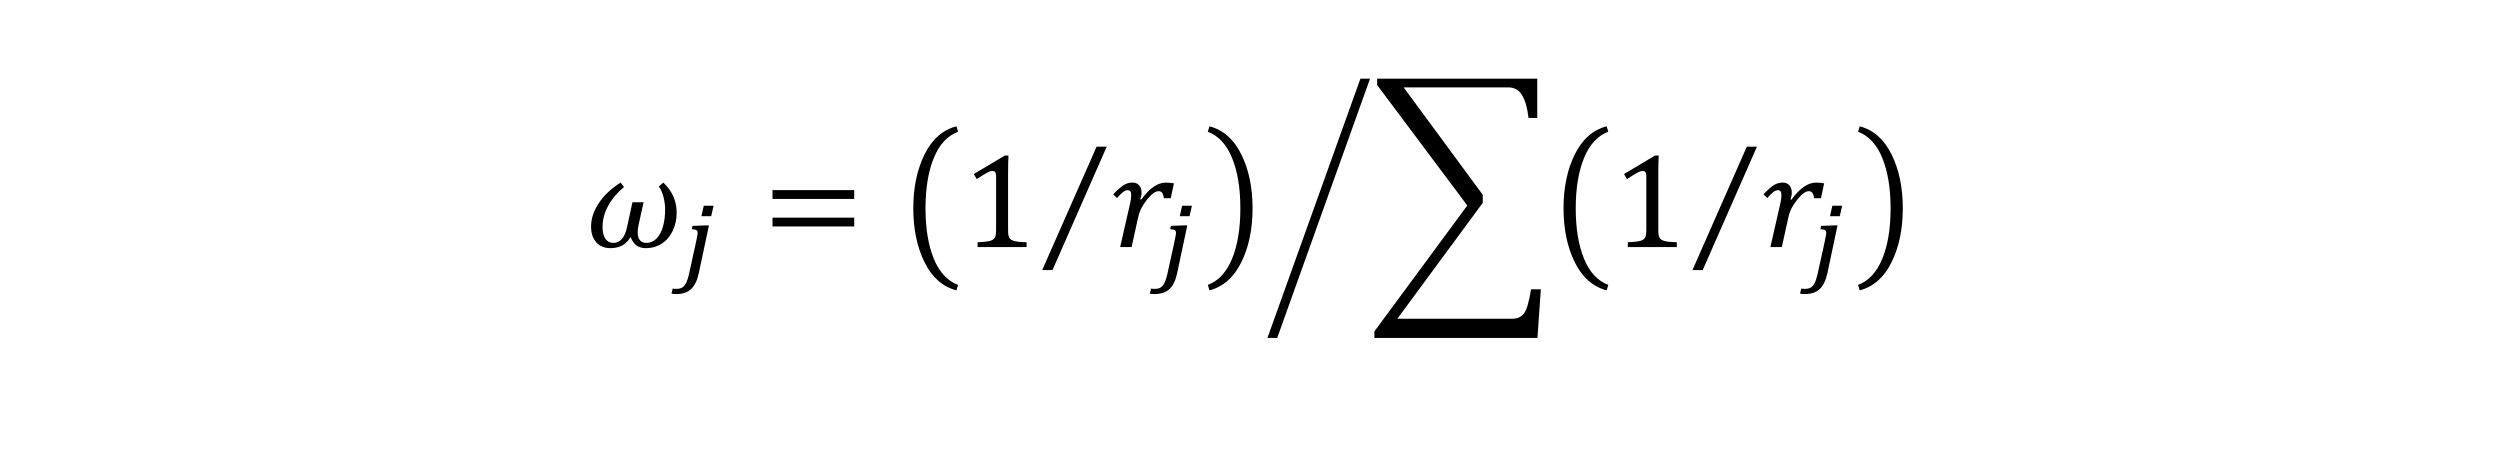
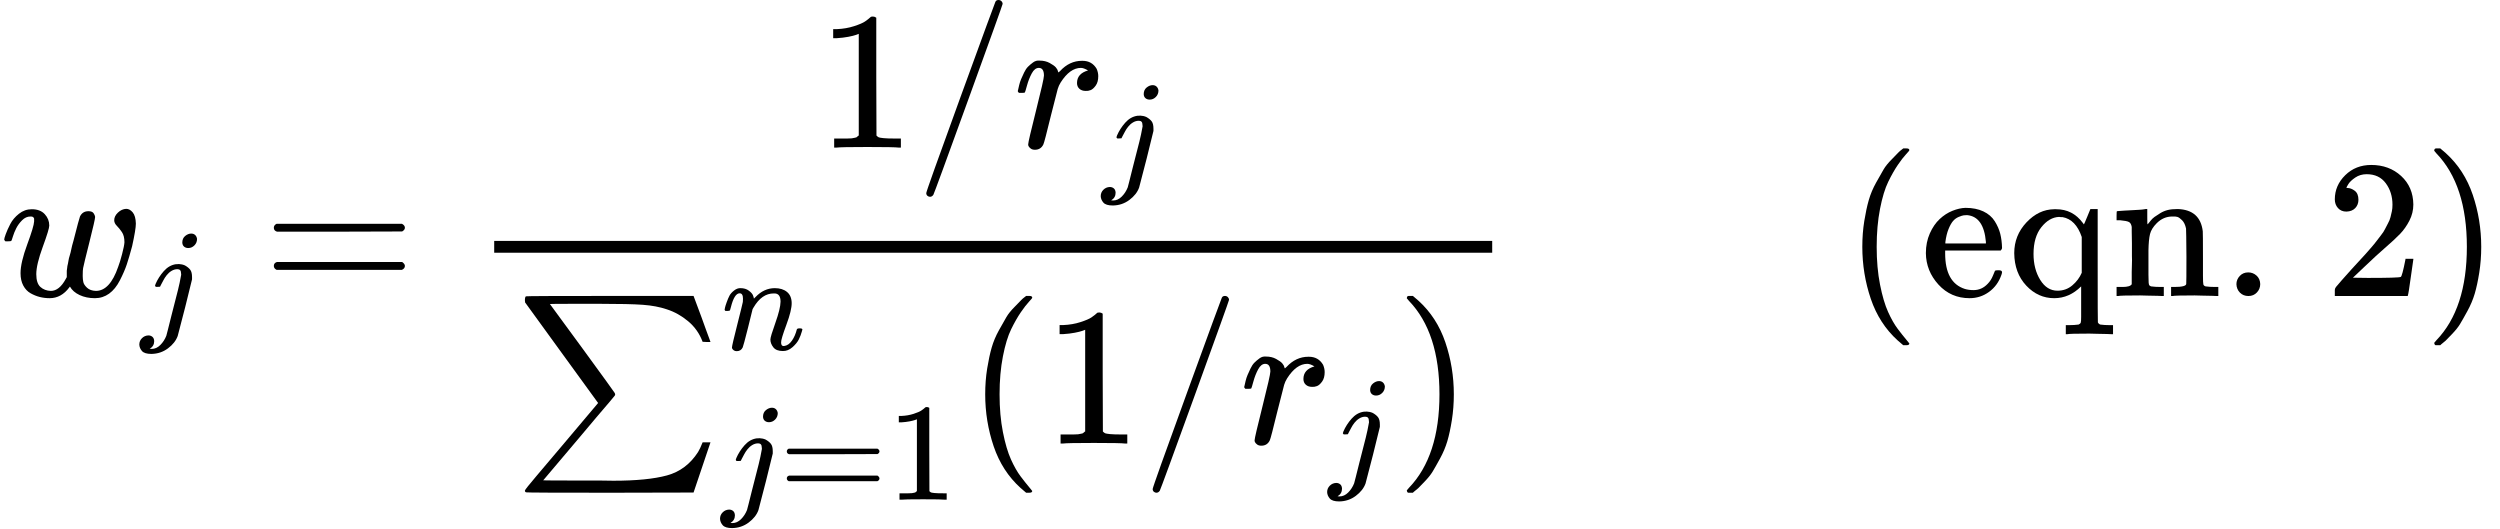
- <svg xmlns="http://www.w3.org/2000/svg" width="1528" height="275" overflow="hidden">
+ <svg xmlns="http://www.w3.org/2000/svg" xmlns:xlink="http://www.w3.org/1999/xlink" width="229.920px" height="48.568px" viewBox="0 -1504.2 12702.9 2683.5" style="">
  <defs>
-     <clipPath id="clip0">
-       <rect x="450" y="1316" width="1528" height="275" />
-     </clipPath>
+     <path id="MJX-118-TEX-I-77" d="M580 385Q580 406 599 424T641 443Q659 443 674 425T690 368Q690 339 671 253Q656 197 644 161T609 80T554 12T482 -11Q438 -11 404 5T355 48Q354 47 352 44Q311 -11 252 -11Q226 -11 202 -5T155 14T118 53T104 116Q104 170 138 262T173 379Q173 380 173 381Q173 390 173 393T169 400T158 404H154Q131 404 112 385T82 344T65 302T57 280Q55 278 41 278H27Q21 284 21 287Q21 293 29 315T52 366T96 418T161 441Q204 441 227 416T250 358Q250 340 217 250T184 111Q184 65 205 46T258 26Q301 26 334 87L339 96V119Q339 122 339 128T340 136T341 143T342 152T345 165T348 182T354 206T362 238T373 281Q402 395 406 404Q419 431 449 431Q468 431 475 421T483 402Q483 389 454 274T422 142Q420 131 420 107V100Q420 85 423 71T442 42T487 26Q558 26 600 148Q609 171 620 213T632 273Q632 306 619 325T593 357T580 385Z" />
+     <path id="MJX-118-TEX-I-6A" d="M297 596Q297 627 318 644T361 661Q378 661 389 651T403 623Q403 595 384 576T340 557Q322 557 310 567T297 596ZM288 376Q288 405 262 405Q240 405 220 393T185 362T161 325T144 293L137 279Q135 278 121 278H107Q101 284 101 286T105 299Q126 348 164 391T252 441Q253 441 260 441T272 442Q296 441 316 432Q341 418 354 401T367 348V332L318 133Q267 -67 264 -75Q246 -125 194 -164T75 -204Q25 -204 7 -183T-12 -137Q-12 -110 7 -91T53 -71Q70 -71 82 -81T95 -112Q95 -148 63 -167Q69 -168 77 -168Q111 -168 139 -140T182 -74L193 -32Q204 11 219 72T251 197T278 308T289 365Q289 372 288 376Z" />
+     <path id="MJX-118-TEX-N-3D" d="M56 347Q56 360 70 367H707Q722 359 722 347Q722 336 708 328L390 327H72Q56 332 56 347ZM56 153Q56 168 72 173H708Q722 163 722 153Q722 140 707 133H70Q56 140 56 153Z" />
+     <path id="MJX-118-TEX-N-31" d="M213 578L200 573Q186 568 160 563T102 556H83V602H102Q149 604 189 617T245 641T273 663Q275 666 285 666Q294 666 302 660V361L303 61Q310 54 315 52T339 48T401 46H427V0H416Q395 3 257 3Q121 3 100 0H88V46H114Q136 46 152 46T177 47T193 50T201 52T207 57T213 61V578Z" />
+     <path id="MJX-118-TEX-N-2F" d="M423 750Q432 750 438 744T444 730Q444 725 271 248T92 -240Q85 -250 75 -250Q68 -250 62 -245T56 -231Q56 -221 230 257T407 740Q411 750 423 750Z" />
+     <path id="MJX-118-TEX-I-72" d="M21 287Q22 290 23 295T28 317T38 348T53 381T73 411T99 433T132 442Q161 442 183 430T214 408T225 388Q227 382 228 382T236 389Q284 441 347 441H350Q398 441 422 400Q430 381 430 363Q430 333 417 315T391 292T366 288Q346 288 334 299T322 328Q322 376 378 392Q356 405 342 405Q286 405 239 331Q229 315 224 298T190 165Q156 25 151 16Q138 -11 108 -11Q95 -11 87 -5T76 7T74 17Q74 30 114 189T154 366Q154 405 128 405Q107 405 92 377T68 316T57 280Q55 278 41 278H27Q21 284 21 287Z" />
+     <path id="MJX-118-TEX-SO-2211" d="M61 748Q64 750 489 750H913L954 640Q965 609 976 579T993 533T999 516H979L959 517Q936 579 886 621T777 682Q724 700 655 705T436 710H319Q183 710 183 709Q186 706 348 484T511 259Q517 250 513 244L490 216Q466 188 420 134T330 27L149 -187Q149 -188 362 -188Q388 -188 436 -188T506 -189Q679 -189 778 -162T936 -43Q946 -27 959 6H999L913 -249L489 -250Q65 -250 62 -248Q56 -246 56 -239Q56 -234 118 -161Q186 -81 245 -11L428 206Q428 207 242 462L57 717L56 728Q56 744 61 748Z" />
+     <path id="MJX-118-TEX-I-6E" d="M21 287Q22 293 24 303T36 341T56 388T89 425T135 442Q171 442 195 424T225 390T231 369Q231 367 232 367L243 378Q304 442 382 442Q436 442 469 415T503 336T465 179T427 52Q427 26 444 26Q450 26 453 27Q482 32 505 65T540 145Q542 153 560 153Q580 153 580 145Q580 144 576 130Q568 101 554 73T508 17T439 -10Q392 -10 371 17T350 73Q350 92 386 193T423 345Q423 404 379 404H374Q288 404 229 303L222 291L189 157Q156 26 151 16Q138 -11 108 -11Q95 -11 87 -5T76 7T74 17Q74 30 112 180T152 343Q153 348 153 366Q153 405 129 405Q91 405 66 305Q60 285 60 284Q58 278 41 278H27Q21 284 21 287Z" />
+     <path id="MJX-118-TEX-N-28" d="M94 250Q94 319 104 381T127 488T164 576T202 643T244 695T277 729T302 750H315H319Q333 750 333 741Q333 738 316 720T275 667T226 581T184 443T167 250T184 58T225 -81T274 -167T316 -220T333 -241Q333 -250 318 -250H315H302L274 -226Q180 -141 137 -14T94 250Z" />
+     <path id="MJX-118-TEX-N-29" d="M60 749L64 750Q69 750 74 750H86L114 726Q208 641 251 514T294 250Q294 182 284 119T261 12T224 -76T186 -143T145 -194T113 -227T90 -246Q87 -249 86 -250H74Q66 -250 63 -250T58 -247T55 -238Q56 -237 66 -225Q221 -64 221 250T66 725Q56 737 55 738Q55 746 60 749Z" />
+     <path id="MJX-118-TEX-N-65" d="M28 218Q28 273 48 318T98 391T163 433T229 448Q282 448 320 430T378 380T406 316T415 245Q415 238 408 231H126V216Q126 68 226 36Q246 30 270 30Q312 30 342 62Q359 79 369 104L379 128Q382 131 395 131H398Q415 131 415 121Q415 117 412 108Q393 53 349 21T250 -11Q155 -11 92 58T28 218ZM333 275Q322 403 238 411H236Q228 411 220 410T195 402T166 381T143 340T127 274V267H333V275Z" />
+     <path id="MJX-118-TEX-N-71" d="M33 218Q33 308 95 374T236 441H246Q330 441 381 372L387 364Q388 364 404 403L420 442H457V156Q457 -132 458 -134Q462 -142 470 -145Q491 -148 519 -148H535V-194H527L504 -193Q480 -192 453 -192T415 -191Q312 -191 303 -194H295V-148H311Q339 -148 360 -145Q369 -141 371 -135T373 -106V-41V49Q313 -11 236 -11Q154 -11 94 53T33 218ZM376 300Q346 389 278 401Q275 401 269 401T261 402Q211 400 171 350T131 214Q131 137 165 82T253 27Q296 27 328 54T376 118V300Z" />
+     <path id="MJX-118-TEX-N-6E" d="M41 46H55Q94 46 102 60V68Q102 77 102 91T102 122T103 161T103 203Q103 234 103 269T102 328V351Q99 370 88 376T43 385H25V408Q25 431 27 431L37 432Q47 433 65 434T102 436Q119 437 138 438T167 441T178 442H181V402Q181 364 182 364T187 369T199 384T218 402T247 421T285 437Q305 442 336 442Q450 438 463 329Q464 322 464 190V104Q464 66 466 59T477 49Q498 46 526 46H542V0H534L510 1Q487 2 460 2T422 3Q319 3 310 0H302V46H318Q379 46 379 62Q380 64 380 200Q379 335 378 343Q372 371 358 385T334 402T308 404Q263 404 229 370Q202 343 195 315T187 232V168V108Q187 78 188 68T191 55T200 49Q221 46 249 46H265V0H257L234 1Q210 2 183 2T145 3Q42 3 33 0H25V46H41Z" />
+     <path id="MJX-118-TEX-N-2E" d="M78 60Q78 84 95 102T138 120Q162 120 180 104T199 61Q199 36 182 18T139 0T96 17T78 60Z" />
+     <path id="MJX-118-TEX-N-20" d="" />
+     <path id="MJX-118-TEX-N-32" d="M109 429Q82 429 66 447T50 491Q50 562 103 614T235 666Q326 666 387 610T449 465Q449 422 429 383T381 315T301 241Q265 210 201 149L142 93L218 92Q375 92 385 97Q392 99 409 186V189H449V186Q448 183 436 95T421 3V0H50V19V31Q50 38 56 46T86 81Q115 113 136 137Q145 147 170 174T204 211T233 244T261 278T284 308T305 340T320 369T333 401T340 431T343 464Q343 527 309 573T212 619Q179 619 154 602T119 569T109 550Q109 549 114 549Q132 549 151 535T170 489Q170 464 154 447T109 429Z" />
  </defs>
-   <g clip-path="url(#clip0)" transform="translate(-450 -1316)">
-     <path d="M829.335 1427.58 831.402 1430.34C827.295 1433.69 824.08 1437.48 821.757 1441.71 819.433 1445.93 818.271 1450.3 818.271 1454.82 818.271 1457.92 818.859 1460.31 820.034 1461.97 821.209 1463.63 822.864 1464.46 824.999 1464.46 826.998 1464.46 828.7 1463.65 830.105 1462.03 831.51 1460.41 832.55 1458.03 833.226 1454.9L836.549 1439.62 843.358 1439.62 840.278 1453.56C839.926 1455.15 839.751 1456.64 839.751 1458.02 839.751 1460.18 840.217 1461.79 841.149 1462.86 842.081 1463.93 843.398 1464.46 845.1 1464.46 847.343 1464.46 849.329 1463.64 851.058 1462.01 852.787 1460.38 854.131 1457.99 855.09 1454.86 856.049 1451.72 856.529 1448.08 856.529 1443.91 856.529 1441.46 856.191 1438.94 855.516 1436.36 854.84 1433.78 853.895 1431.64 852.679 1429.93L855.435 1427.58C858.137 1430.15 860.17 1432.97 861.534 1436.05 862.899 1439.13 863.581 1442.44 863.581 1445.98 863.581 1449.95 862.797 1453.61 861.23 1456.96 859.663 1460.31 857.441 1462.94 854.563 1464.83 851.686 1466.72 848.397 1467.66 844.695 1467.66 840.21 1467.66 837.143 1465.45 835.495 1461.02L835.333 1461.02C834.388 1462.5 833.395 1463.7 832.354 1464.6 831.314 1465.51 830.011 1466.25 828.444 1466.81 826.877 1467.38 825.012 1467.66 822.851 1467.66 820.77 1467.66 818.859 1467.2 817.116 1466.27 815.374 1465.33 813.962 1463.87 812.881 1461.89 811.8 1459.9 811.26 1457.46 811.26 1454.57 811.26 1449.66 812.841 1444.83 816.002 1440.11 819.163 1435.38 823.607 1431.2 829.335 1427.58Z" fill-rule="evenodd" />
-     <text fill="#000000" fill-opacity="0" font-family="Arial,Arial_MSFontService,sans-serif" font-size="40.081" x="811.26" y="1462.65">𝜔</text>
-     <path d="M881.254 1453.75 883.309 1453.75 877.114 1482.94C876.618 1485.2 875.977 1487.14 875.193 1488.76 874.409 1490.38 873.45 1491.7 872.319 1492.74 871.187 1493.77 869.866 1494.53 868.357 1495.01 866.848 1495.5 865.121 1495.74 863.175 1495.74 862.658 1495.74 862.162 1495.72 861.685 1495.67 861.209 1495.62 860.782 1495.54 860.405 1495.45L861.149 1492.32C861.387 1492.42 861.705 1492.48 862.102 1492.51 862.499 1492.54 862.956 1492.56 863.472 1492.56 864.445 1492.56 865.314 1492.43 866.079 1492.17 866.843 1491.91 867.528 1491.44 868.134 1490.77 868.739 1490.09 869.285 1489.17 869.772 1487.98 870.258 1486.8 870.71 1485.29 871.127 1483.44 871.822 1480.23 872.487 1477.21 873.123 1474.39 873.758 1471.57 874.279 1469.2 874.687 1467.3 875.094 1465.39 875.416 1463.87 875.655 1462.74 875.893 1461.61 876.067 1460.74 876.176 1460.12 876.285 1459.5 876.35 1459.07 876.369 1458.81 876.389 1458.55 876.399 1458.34 876.399 1458.18 876.399 1457.49 876.136 1456.98 875.61 1456.65 875.084 1456.32 874.155 1456.14 872.825 1456.1L873.272 1454.07ZM880.152 1441.74 886.139 1441.74 884.679 1448.15 878.693 1448.15Z" fill-rule="evenodd" />
-     <text fill="#000000" fill-opacity="0" font-family="Arial,Arial_MSFontService,sans-serif" font-size="54.001" x="860.405" y="1488.99">𝑗</text>
-     <path d="M922.165 1449.02 972.095 1449.02 972.095 1454.41 922.165 1454.41ZM922.165 1432.2 972.095 1432.2 972.095 1437.59 922.165 1437.59Z" fill-rule="evenodd" />
-     <text fill="#000000" fill-opacity="0" font-family="Arial,Arial_MSFontService,sans-serif" font-size="22.209" x="922.165" y="1451.64">=</text>
-     <path d="M1189.23 1393.2C1197.66 1395.41 1204.16 1401.15 1208.72 1410.42 1213.29 1419.69 1215.57 1430.66 1215.57 1443.33 1215.57 1456 1213.29 1466.97 1208.72 1476.24 1204.16 1485.51 1197.66 1491.25 1189.23 1493.46L1188.21 1490.14C1194.75 1487.68 1199.7 1482.32 1203.07 1474.07 1206.43 1465.82 1208.11 1455.58 1208.11 1443.37 1208.11 1431.13 1206.43 1420.88 1203.07 1412.61 1199.7 1404.34 1194.75 1398.98 1188.21 1396.52ZM1034.56 1393.2 1035.57 1396.52C1029.03 1398.98 1024.08 1404.34 1020.72 1412.61 1017.35 1420.88 1015.67 1431.13 1015.67 1443.37 1015.67 1455.58 1017.35 1465.82 1020.72 1474.07 1024.08 1482.32 1029.03 1487.68 1035.57 1490.14L1034.56 1493.46C1026.13 1491.25 1019.63 1485.51 1015.06 1476.24 1010.5 1466.97 1008.21 1456 1008.21 1443.33 1008.21 1430.66 1010.5 1419.69 1015.06 1410.42 1019.63 1401.15 1026.13 1395.41 1034.56 1393.2Z" fill-rule="evenodd" />
-     <path d="M1064.16 1411.05 1066.38 1411.05C1066.22 1413.64 1066.14 1417.23 1066.14 1421.83L1066.14 1456.44C1066.14 1458 1066.23 1459.19 1066.4 1459.98 1066.58 1460.78 1066.89 1461.43 1067.34 1461.93 1067.78 1462.43 1068.42 1462.82 1069.26 1463.1 1070.1 1463.39 1071.15 1463.6 1072.42 1463.75 1073.69 1463.9 1075.37 1464 1077.45 1464.06L1077.45 1467.02 1047.5 1467.02 1047.5 1464.06C1050.5 1463.92 1052.64 1463.74 1053.92 1463.51 1055.21 1463.28 1056.18 1462.94 1056.86 1462.48 1057.54 1462.02 1058.03 1461.37 1058.34 1460.53 1058.65 1459.69 1058.81 1458.33 1058.81 1456.44L1058.81 1423.57C1058.81 1422.49 1058.62 1421.7 1058.24 1421.2 1057.86 1420.7 1057.31 1420.45 1056.58 1420.45 1055.71 1420.45 1054.48 1420.9 1052.89 1421.79 1051.29 1422.68 1049.32 1423.91 1046.97 1425.47L1045.19 1422.35Z" fill-rule="evenodd" />
-     <text fill="#000000" fill-opacity="0" font-family="Arial,Arial_MSFontService,sans-serif" font-size="55.968" x="1045.19" y="1460.02">1</text>
-     <path d="M1142.21 1427.58C1143.91 1427.58 1145.25 1428.14 1146.24 1429.26 1147.22 1430.39 1147.72 1431.85 1147.72 1433.66 1147.72 1435.01 1147.46 1436.4 1146.95 1437.84L1147.47 1438.04C1150.12 1434.44 1152.67 1431.81 1155.11 1430.14 1157.56 1428.46 1160.04 1427.62 1162.55 1427.62 1164.52 1427.62 1166.17 1427.77 1167.5 1428.07L1165.55 1437.15 1161.38 1437.15C1161.21 1436.01 1160.98 1435.13 1160.69 1434.51 1160.39 1433.89 1160.04 1433.46 1159.63 1433.22 1159.23 1432.97 1158.71 1432.85 1158.09 1432.85 1157.12 1432.85 1156.06 1433.27 1154.91 1434.11 1153.76 1434.94 1152.47 1436.26 1151.04 1438.04 1149.61 1439.82 1148.47 1441.54 1147.62 1443.19 1146.77 1444.83 1146.06 1446.93 1145.49 1449.47L1141.64 1467.02 1134.63 1467.02 1140.5 1441.32C1140.88 1439.7 1141.13 1438.44 1141.23 1437.55 1141.34 1436.66 1141.4 1435.92 1141.4 1435.32 1141.4 1434.24 1141.22 1433.46 1140.87 1432.97 1140.52 1432.49 1139.96 1432.24 1139.21 1432.24 1138.37 1432.24 1137.48 1432.59 1136.55 1433.28 1135.62 1433.97 1134.34 1435.21 1132.72 1437.03L1130.41 1434.76C1132.9 1432.16 1134.98 1430.32 1136.65 1429.22 1138.33 1428.13 1140.18 1427.58 1142.21 1427.58Z" fill-rule="evenodd" />
-     <text fill="#000000" fill-opacity="0" font-family="Arial,Arial_MSFontService,sans-serif" font-size="39.433" x="1130.41" y="1462.09">𝑟</text>
-     <path d="M1173.62 1453.75 1175.68 1453.75 1169.48 1482.94C1168.99 1485.2 1168.35 1487.14 1167.56 1488.76 1166.78 1490.38 1165.82 1491.7 1164.69 1492.74 1163.56 1493.77 1162.24 1494.53 1160.73 1495.01 1159.22 1495.5 1157.49 1495.74 1155.55 1495.74 1155.03 1495.74 1154.53 1495.72 1154.06 1495.67 1153.58 1495.62 1153.15 1495.54 1152.78 1495.45L1153.52 1492.32C1153.76 1492.42 1154.08 1492.48 1154.47 1492.51 1154.87 1492.54 1155.33 1492.56 1155.84 1492.56 1156.82 1492.56 1157.68 1492.43 1158.45 1492.17 1159.21 1491.91 1159.9 1491.44 1160.5 1490.77 1161.11 1490.09 1161.66 1489.17 1162.14 1487.98 1162.63 1486.8 1163.08 1485.29 1163.5 1483.44 1164.19 1480.23 1164.86 1477.21 1165.49 1474.39 1166.13 1471.57 1166.65 1469.2 1167.06 1467.3 1167.46 1465.39 1167.79 1463.87 1168.03 1462.74 1168.26 1461.61 1168.44 1460.74 1168.55 1460.12 1168.66 1459.5 1168.72 1459.07 1168.74 1458.81 1168.76 1458.55 1168.77 1458.34 1168.77 1458.18 1168.77 1457.49 1168.51 1456.98 1167.98 1456.65 1167.45 1456.32 1166.53 1456.14 1165.2 1456.1L1165.64 1454.07ZM1172.52 1441.74 1178.51 1441.74 1177.05 1448.15 1171.06 1448.15Z" fill-rule="evenodd" />
-     <text fill="#000000" fill-opacity="0" font-family="Arial,Arial_MSFontService,sans-serif" font-size="54.001" x="1152.78" y="1488.99">𝑗</text>
-     <path d="M1120.24 1405.63 1126.44 1405.63 1093.29 1481.05 1087.01 1481.05Z" fill-rule="evenodd" />
-     <text fill="#000000" fill-opacity="0" font-family="Arial,Arial_MSFontService,sans-serif" font-size="75.421" x="1087.01" y="1471.62">Τ</text>
-     <path d="M1291.7 1364.1 1389.57 1364.1 1389.57 1388.09 1384.22 1388.09C1383.6 1382.34 1382.34 1377.78 1380.45 1374.43 1378.56 1371.08 1375.7 1369.41 1371.86 1369.41L1307.91 1369.41 1356.26 1435.06 1356.26 1439.97 1304.06 1510.81 1374.37 1510.81C1377.48 1510.81 1379.86 1509.71 1381.5 1507.53 1383.15 1505.34 1384.57 1500.45 1385.76 1492.85L1391.76 1492.85 1389.69 1522.56 1290.03 1522.56 1290.03 1518.55 1346.81 1441.59 1291.7 1367.95Z" fill-rule="evenodd" />
-     <text fill="#000000" fill-opacity="0" font-family="Arial,Arial_MSFontService,sans-serif" font-size="158.462" x="1290.03" y="1502.75">෍</text>
-     <path d="M1586.65 1393.2C1595.08 1395.41 1601.58 1401.15 1606.14 1410.42 1610.71 1419.69 1612.99 1430.66 1612.99 1443.33 1612.99 1456 1610.71 1466.97 1606.14 1476.24 1601.58 1485.51 1595.08 1491.25 1586.65 1493.46L1585.64 1490.14C1592.17 1487.68 1597.13 1482.32 1600.49 1474.07 1603.85 1465.82 1605.53 1455.58 1605.53 1443.37 1605.53 1431.13 1603.85 1420.88 1600.49 1412.61 1597.13 1404.34 1592.17 1398.98 1585.64 1396.52ZM1431.98 1393.2 1432.99 1396.52C1426.45 1398.98 1421.5 1404.34 1418.14 1412.61 1414.77 1420.88 1413.09 1431.13 1413.09 1443.37 1413.09 1455.58 1414.77 1465.82 1418.14 1474.07 1421.5 1482.32 1426.45 1487.68 1432.99 1490.14L1431.98 1493.46C1423.55 1491.25 1417.05 1485.51 1412.48 1476.24 1407.92 1466.97 1405.63 1456 1405.63 1443.33 1405.63 1430.66 1407.92 1419.69 1412.48 1410.42 1417.05 1401.15 1423.55 1395.41 1431.98 1393.2Z" fill-rule="evenodd" />
-     <path d="M1461.58 1411.05 1463.8 1411.05C1463.64 1413.64 1463.56 1417.23 1463.56 1421.83L1463.56 1456.44C1463.56 1458 1463.65 1459.19 1463.83 1459.98 1464 1460.78 1464.31 1461.43 1464.76 1461.93 1465.2 1462.43 1465.84 1462.82 1466.68 1463.1 1467.52 1463.39 1468.57 1463.6 1469.84 1463.75 1471.11 1463.9 1472.79 1464 1474.87 1464.06L1474.87 1467.02 1444.92 1467.02 1444.92 1464.06C1447.92 1463.92 1450.06 1463.74 1451.34 1463.51 1452.63 1463.28 1453.61 1462.94 1454.28 1462.48 1454.96 1462.02 1455.45 1461.37 1455.76 1460.53 1456.07 1459.69 1456.23 1458.33 1456.23 1456.44L1456.23 1423.57C1456.23 1422.49 1456.04 1421.7 1455.66 1421.2 1455.28 1420.7 1454.73 1420.45 1454 1420.45 1453.13 1420.45 1451.9 1420.9 1450.31 1421.79 1448.72 1422.68 1446.74 1423.91 1444.39 1425.47L1442.61 1422.35Z" fill-rule="evenodd" />
-     <text fill="#000000" fill-opacity="0" font-family="Arial,Arial_MSFontService,sans-serif" font-size="55.968" x="1442.61" y="1460.02">1</text>
-     <path d="M1539.63 1427.58C1541.33 1427.58 1542.67 1428.14 1543.66 1429.26 1544.65 1430.39 1545.14 1431.85 1545.14 1433.66 1545.14 1435.01 1544.88 1436.4 1544.37 1437.84L1544.9 1438.04C1547.54 1434.44 1550.09 1431.81 1552.54 1430.14 1554.98 1428.46 1557.46 1427.62 1559.97 1427.62 1561.94 1427.62 1563.59 1427.77 1564.92 1428.07L1562.97 1437.15 1558.8 1437.15C1558.63 1436.01 1558.4 1435.13 1558.11 1434.51 1557.81 1433.89 1557.46 1433.46 1557.05 1433.22 1556.65 1432.97 1556.14 1432.85 1555.51 1432.85 1554.54 1432.85 1553.48 1433.27 1552.33 1434.11 1551.18 1434.94 1549.89 1436.26 1548.46 1438.04 1547.03 1439.82 1545.89 1441.54 1545.04 1443.19 1544.19 1444.83 1543.48 1446.93 1542.91 1449.47L1539.06 1467.02 1532.05 1467.02 1537.92 1441.32C1538.3 1439.7 1538.55 1438.44 1538.65 1437.55 1538.76 1436.66 1538.82 1435.92 1538.82 1435.32 1538.82 1434.24 1538.64 1433.46 1538.29 1432.97 1537.94 1432.49 1537.38 1432.24 1536.63 1432.24 1535.79 1432.24 1534.91 1432.59 1533.97 1433.28 1533.04 1433.97 1531.76 1435.21 1530.14 1437.03L1527.83 1434.76C1530.32 1432.16 1532.4 1430.32 1534.07 1429.22 1535.75 1428.13 1537.6 1427.58 1539.63 1427.58Z" fill-rule="evenodd" />
-     <text fill="#000000" fill-opacity="0" font-family="Arial,Arial_MSFontService,sans-serif" font-size="39.433" x="1527.83" y="1462.09">𝑟</text>
-     <path d="M1571.05 1453.75 1573.1 1453.75 1566.91 1482.94C1566.41 1485.2 1565.77 1487.14 1564.98 1488.76 1564.2 1490.38 1563.24 1491.7 1562.11 1492.74 1560.98 1493.77 1559.66 1494.53 1558.15 1495.01 1556.64 1495.5 1554.91 1495.74 1552.97 1495.74 1552.45 1495.74 1551.95 1495.72 1551.48 1495.67 1551 1495.62 1550.57 1495.54 1550.2 1495.45L1550.94 1492.32C1551.18 1492.42 1551.5 1492.48 1551.89 1492.51 1552.29 1492.54 1552.75 1492.56 1553.26 1492.56 1554.24 1492.56 1555.11 1492.43 1555.87 1492.17 1556.63 1491.91 1557.32 1491.44 1557.93 1490.77 1558.53 1490.09 1559.08 1489.17 1559.56 1487.98 1560.05 1486.8 1560.5 1485.29 1560.92 1483.44 1561.61 1480.23 1562.28 1477.21 1562.91 1474.39 1563.55 1471.57 1564.07 1469.2 1564.48 1467.3 1564.89 1465.39 1565.21 1463.87 1565.45 1462.74 1565.68 1461.61 1565.86 1460.74 1565.97 1460.12 1566.08 1459.5 1566.14 1459.07 1566.16 1458.81 1566.18 1458.55 1566.19 1458.34 1566.19 1458.18 1566.19 1457.49 1565.93 1456.98 1565.4 1456.65 1564.88 1456.32 1563.95 1456.14 1562.62 1456.1L1563.06 1454.07ZM1569.94 1441.74 1575.93 1441.74 1574.47 1448.15 1568.48 1448.15Z" fill-rule="evenodd" />
-     <text fill="#000000" fill-opacity="0" font-family="Arial,Arial_MSFontService,sans-serif" font-size="54.001" x="1550.2" y="1488.99">𝑗</text>
-     <path d="M1517.66 1405.63 1523.86 1405.63 1490.71 1481.05 1484.43 1481.05Z" fill-rule="evenodd" />
-     <text fill="#000000" fill-opacity="0" font-family="Arial,Arial_MSFontService,sans-serif" font-size="75.421" x="1484.43" y="1471.62">Τ</text>
-     <path d="M1281.48 1364.1 1287.36 1364.1 1230.62 1522.56 1224.66 1522.56Z" fill-rule="evenodd" />
-     <text fill="#000000" fill-opacity="0" font-family="Arial,Arial_MSFontService,sans-serif" font-size="158.462" x="1224.66" y="1502.75">൘</text>
+   <g stroke="currentColor" fill="currentColor" stroke-width="0" transform="matrix(1 0 0 -1 0 0)">
+     <g data-mml-node="math">
+       <g data-mml-node="msub">
+         <g data-mml-node="mi">
+           <use xlink:href="#MJX-118-TEX-I-77" />
+         </g>
+         <g data-mml-node="mi" transform="translate(716, -150) scale(0.707)">
+           <use xlink:href="#MJX-118-TEX-I-6A" />
+         </g>
+       </g>
+       <g data-mml-node="mo" transform="translate(1335.1, 0)">
+         <use xlink:href="#MJX-118-TEX-N-3D" />
+       </g>
+       <g data-mml-node="mfrac" transform="translate(2390.9, 0)">
+         <g data-mml-node="mrow" transform="translate(1759.5, 754.2)">
+           <g data-mml-node="mn">
+             <use xlink:href="#MJX-118-TEX-N-31" />
+           </g>
+           <g data-mml-node="TeXAtom" transform="translate(500, 0)">
+             <g data-mml-node="mo">
+               <use xlink:href="#MJX-118-TEX-N-2F" />
+             </g>
+           </g>
+           <g data-mml-node="msub" transform="translate(1000, 0)">
+             <g data-mml-node="mi">
+               <use xlink:href="#MJX-118-TEX-I-72" />
+             </g>
+             <g data-mml-node="mi" transform="translate(451, -150) scale(0.707)">
+               <use xlink:href="#MJX-118-TEX-I-6A" />
+             </g>
+           </g>
+         </g>
+         <g data-mml-node="mrow" transform="translate(220, -749.6)">
+           <g data-mml-node="munderover">
+             <g data-mml-node="mo">
+               <use xlink:href="#MJX-118-TEX-SO-2211" />
+             </g>
+             <g data-mml-node="TeXAtom" transform="translate(1056, 477.1) scale(0.707)">
+               <g data-mml-node="mi">
+                 <use xlink:href="#MJX-118-TEX-I-6E" />
+               </g>
+             </g>
+             <g data-mml-node="TeXAtom" transform="translate(1056, -285.4) scale(0.707)">
+               <g data-mml-node="mi">
+                 <use xlink:href="#MJX-118-TEX-I-6A" />
+               </g>
+               <g data-mml-node="mo" transform="translate(412, 0)">
+                 <use xlink:href="#MJX-118-TEX-N-3D" />
+               </g>
+               <g data-mml-node="mn" transform="translate(1190, 0)">
+                 <use xlink:href="#MJX-118-TEX-N-31" />
+               </g>
+             </g>
+           </g>
+           <g data-mml-node="mo" transform="translate(2301, 0)">
+             <use xlink:href="#MJX-118-TEX-N-28" />
+           </g>
+           <g data-mml-node="mn" transform="translate(2690, 0)">
+             <use xlink:href="#MJX-118-TEX-N-31" />
+           </g>
+           <g data-mml-node="TeXAtom" transform="translate(3190, 0)">
+             <g data-mml-node="mo">
+               <use xlink:href="#MJX-118-TEX-N-2F" />
+             </g>
+           </g>
+           <g data-mml-node="msub" transform="translate(3690, 0)">
+             <g data-mml-node="mi">
+               <use xlink:href="#MJX-118-TEX-I-72" />
+             </g>
+             <g data-mml-node="mi" transform="translate(451, -150) scale(0.707)">
+               <use xlink:href="#MJX-118-TEX-I-6A" />
+             </g>
+           </g>
+           <g data-mml-node="mo" transform="translate(4482.3, 0)">
+             <use xlink:href="#MJX-118-TEX-N-29" />
+           </g>
+         </g>
+         <rect width="5071.3" height="60" x="120" y="220" />
+       </g>
+       <g data-mml-node="mstyle" transform="translate(7702.2, 0)">
+         <g data-mml-node="mspace" />
+       </g>
+       <g data-mml-node="mstyle" transform="translate(7980, 0)">
+         <g data-mml-node="mspace" />
+       </g>
+       <g data-mml-node="mstyle" transform="translate(8257.8, 0)">
+         <g data-mml-node="mspace" />
+       </g>
+       <g data-mml-node="mstyle" transform="translate(8535.6, 0)">
+         <g data-mml-node="mspace" />
+       </g>
+       <g data-mml-node="mstyle" transform="translate(8813.3, 0)">
+         <g data-mml-node="mspace" />
+       </g>
+       <g data-mml-node="mstyle" transform="translate(9091.1, 0)">
+         <g data-mml-node="mspace" />
+       </g>
+       <g data-mml-node="mtext" transform="translate(9368.9, 0)">
+         <use xlink:href="#MJX-118-TEX-N-28" />
+         <use xlink:href="#MJX-118-TEX-N-65" transform="translate(389, 0)" />
+         <use xlink:href="#MJX-118-TEX-N-71" transform="translate(833, 0)" />
+         <use xlink:href="#MJX-118-TEX-N-6E" transform="translate(1361, 0)" />
+         <use xlink:href="#MJX-118-TEX-N-2E" transform="translate(1917, 0)" />
+         <use xlink:href="#MJX-118-TEX-N-20" transform="translate(2195, 0)" />
+         <use xlink:href="#MJX-118-TEX-N-32" transform="translate(2445, 0)" />
+         <use xlink:href="#MJX-118-TEX-N-29" transform="translate(2945, 0)" />
+       </g>
+     </g>
  </g>
</svg>
